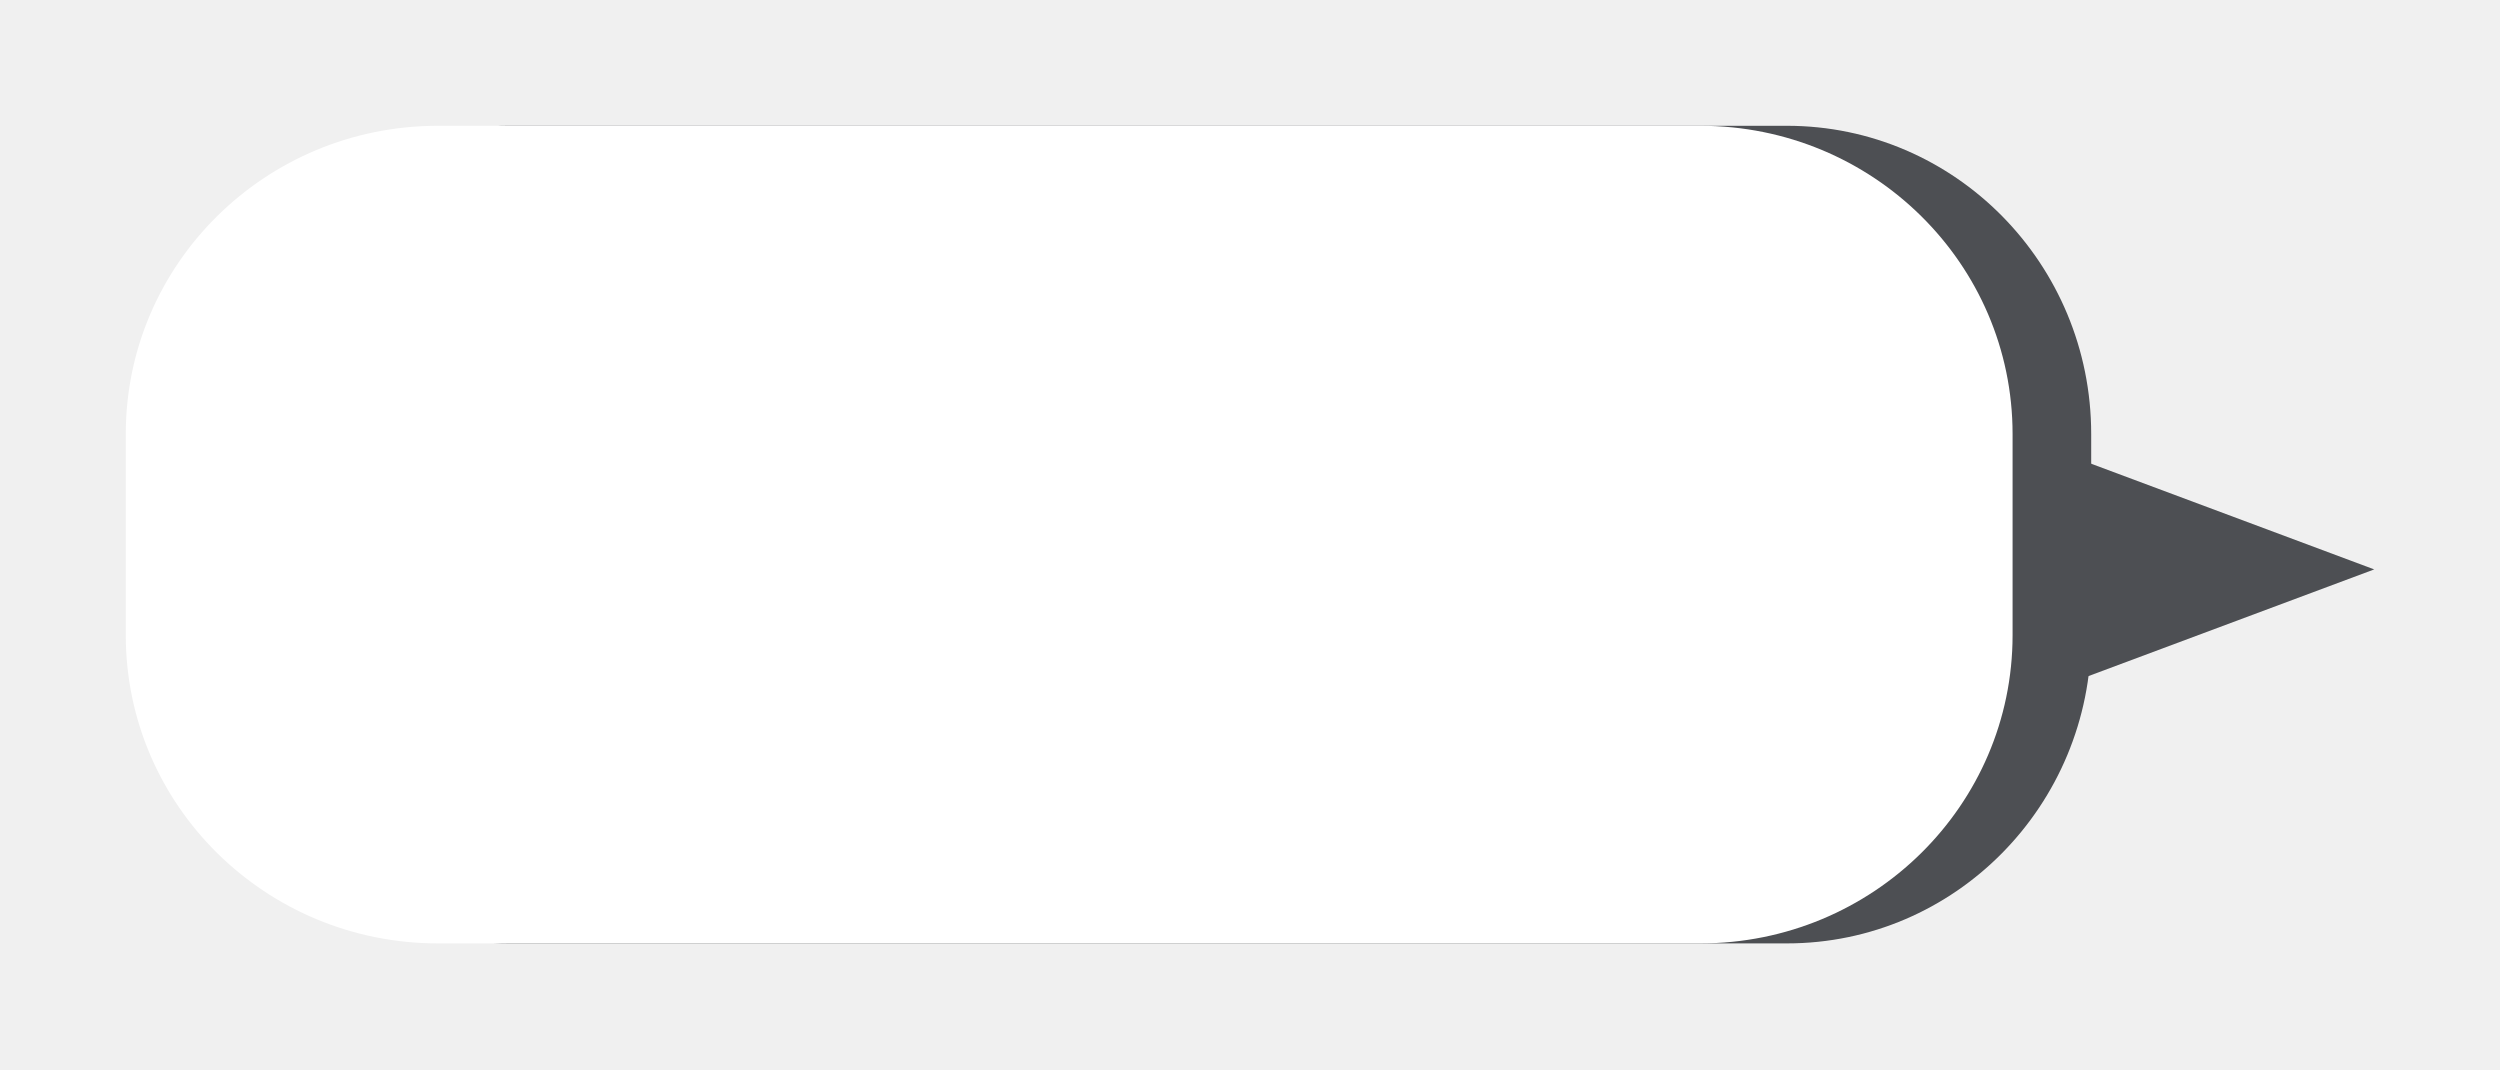
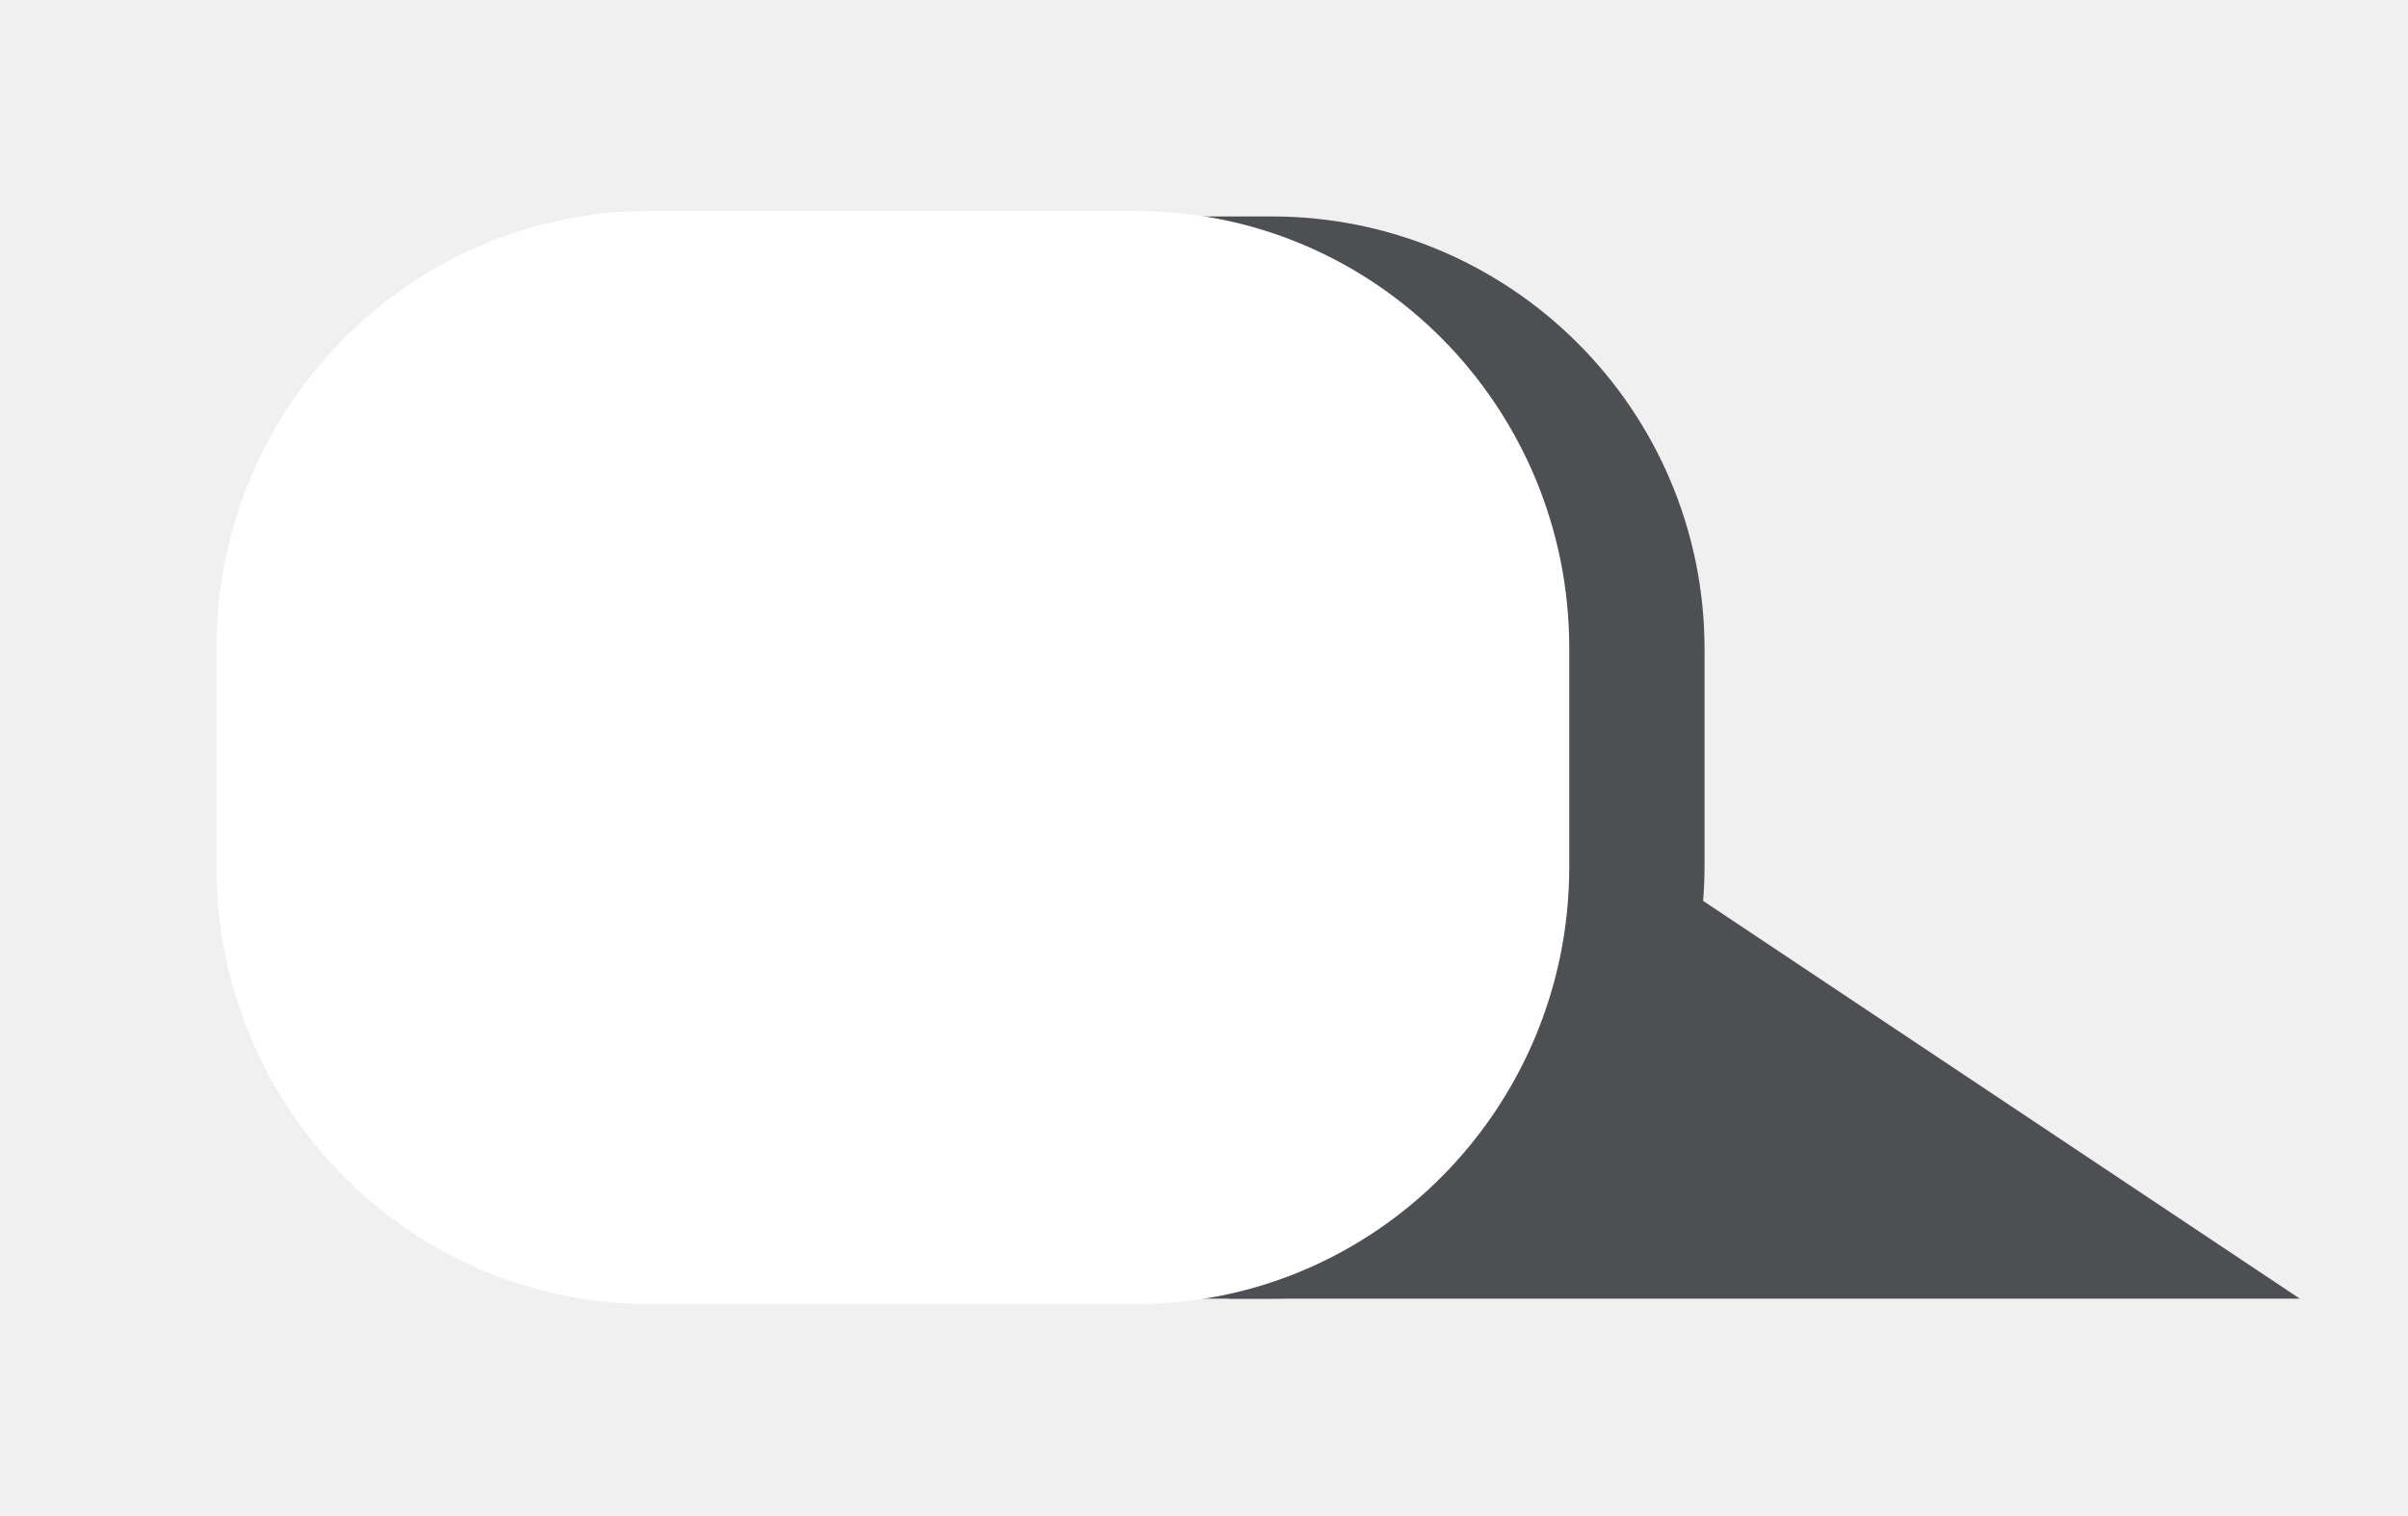
- <svg xmlns="http://www.w3.org/2000/svg" width="79.5" height="34" viewBox="0 0 79.5 34" id="svg2" version="1.1">
-   <defs id="defs4" />
-   <g id="layer1" transform="translate(0,-1018.362)">
-     <rect style="fill:#4d4f53;fill-opacity:1;stroke:none;stroke-width:1;stroke-miterlimit:4;stroke-dasharray:none;stroke-opacity:1" id="rect4136" width="60" height="26" x="-66.5" y="-1048.362" rx="9.675" ry="9.802" transform="scale(-1,-1)" />
-     <rect style="fill:#ffffff;fill-opacity:1;stroke:none;stroke-width:1;stroke-miterlimit:4;stroke-dasharray:none;stroke-opacity:1" id="rect4136-3" width="60" height="26" x="-64" y="-1048.362" rx="9.927" ry="9.802" transform="scale(-1,-1)" />
-     <path style="fill:#4d4f53;fill-opacity:1;fill-rule:evenodd;stroke:none;stroke-width:1px;stroke-linecap:butt;stroke-linejoin:miter;stroke-opacity:1" d="m 64.5,1040.576 0,-8.214 11,4.107 z" id="path4157" />
+ <svg xmlns="http://www.w3.org/2000/svg" width="44.5" height="28" viewBox="0 0 44.5 28" id="svg2" version="1.1">
+   <defs id="defs4">
+     </defs>
+   <g id="layer1" transform="translate(0,-1024.362)">
+     <rect style="fill:#4d4f53;fill-opacity:1;stroke:none;stroke-width:1;stroke-miterlimit:4;stroke-dasharray:none;stroke-opacity:1" id="rect4136" width="25" height="20" x="-31.5" y="-1048.362" rx="8" ry="8" transform="scale(-1,-1)" />
+     <rect style="fill:#ffffff;fill-opacity:1;stroke:none;stroke-width:1;stroke-miterlimit:4;stroke-dasharray:none;stroke-opacity:1" id="rect4136-3" width="25" height="20.2" x="-29" y="-1048.462" rx="8" ry="8.08" transform="scale(-1,-1)" />
+     <path style="fill:#4d4f53;fill-opacity:1;fill-rule:evenodd;stroke:none;stroke-width:1px;stroke-linecap:butt;stroke-linejoin:miter;stroke-opacity:1" d="m 22.7,1048.362 2.8,-1 3,-3 2,-4 12,8 z" id="path4157" />
  </g>
</svg>
